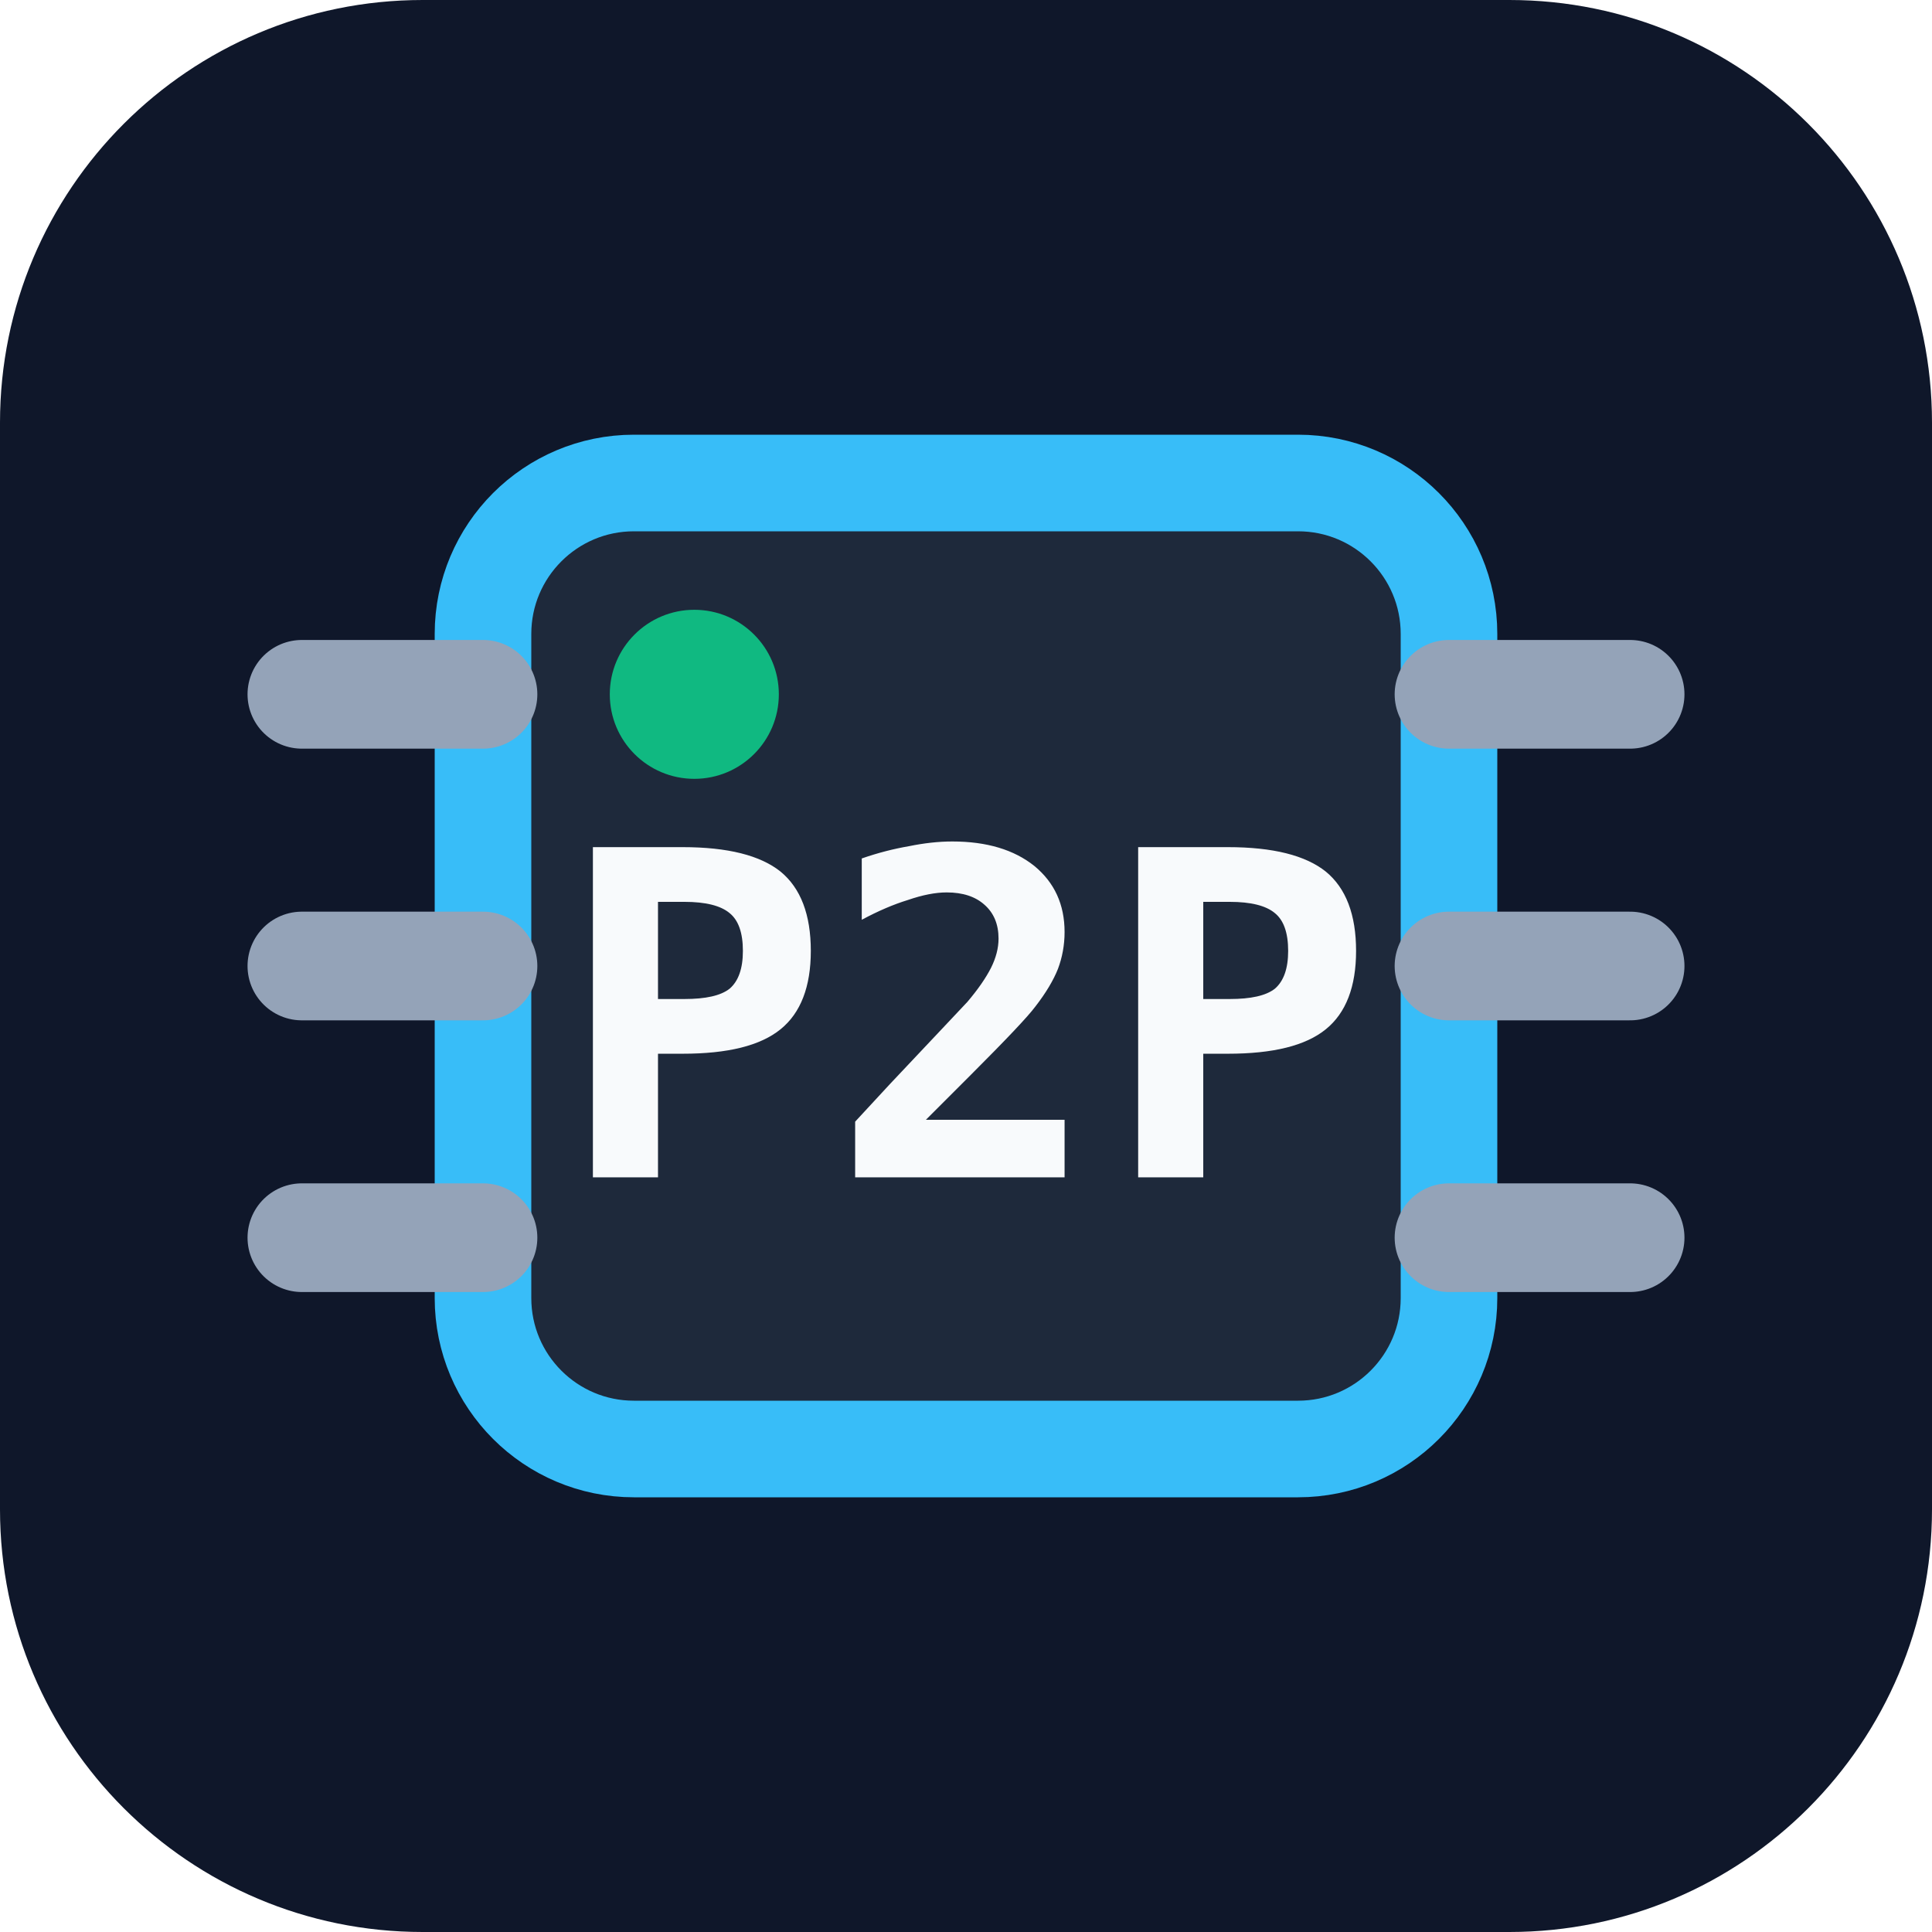
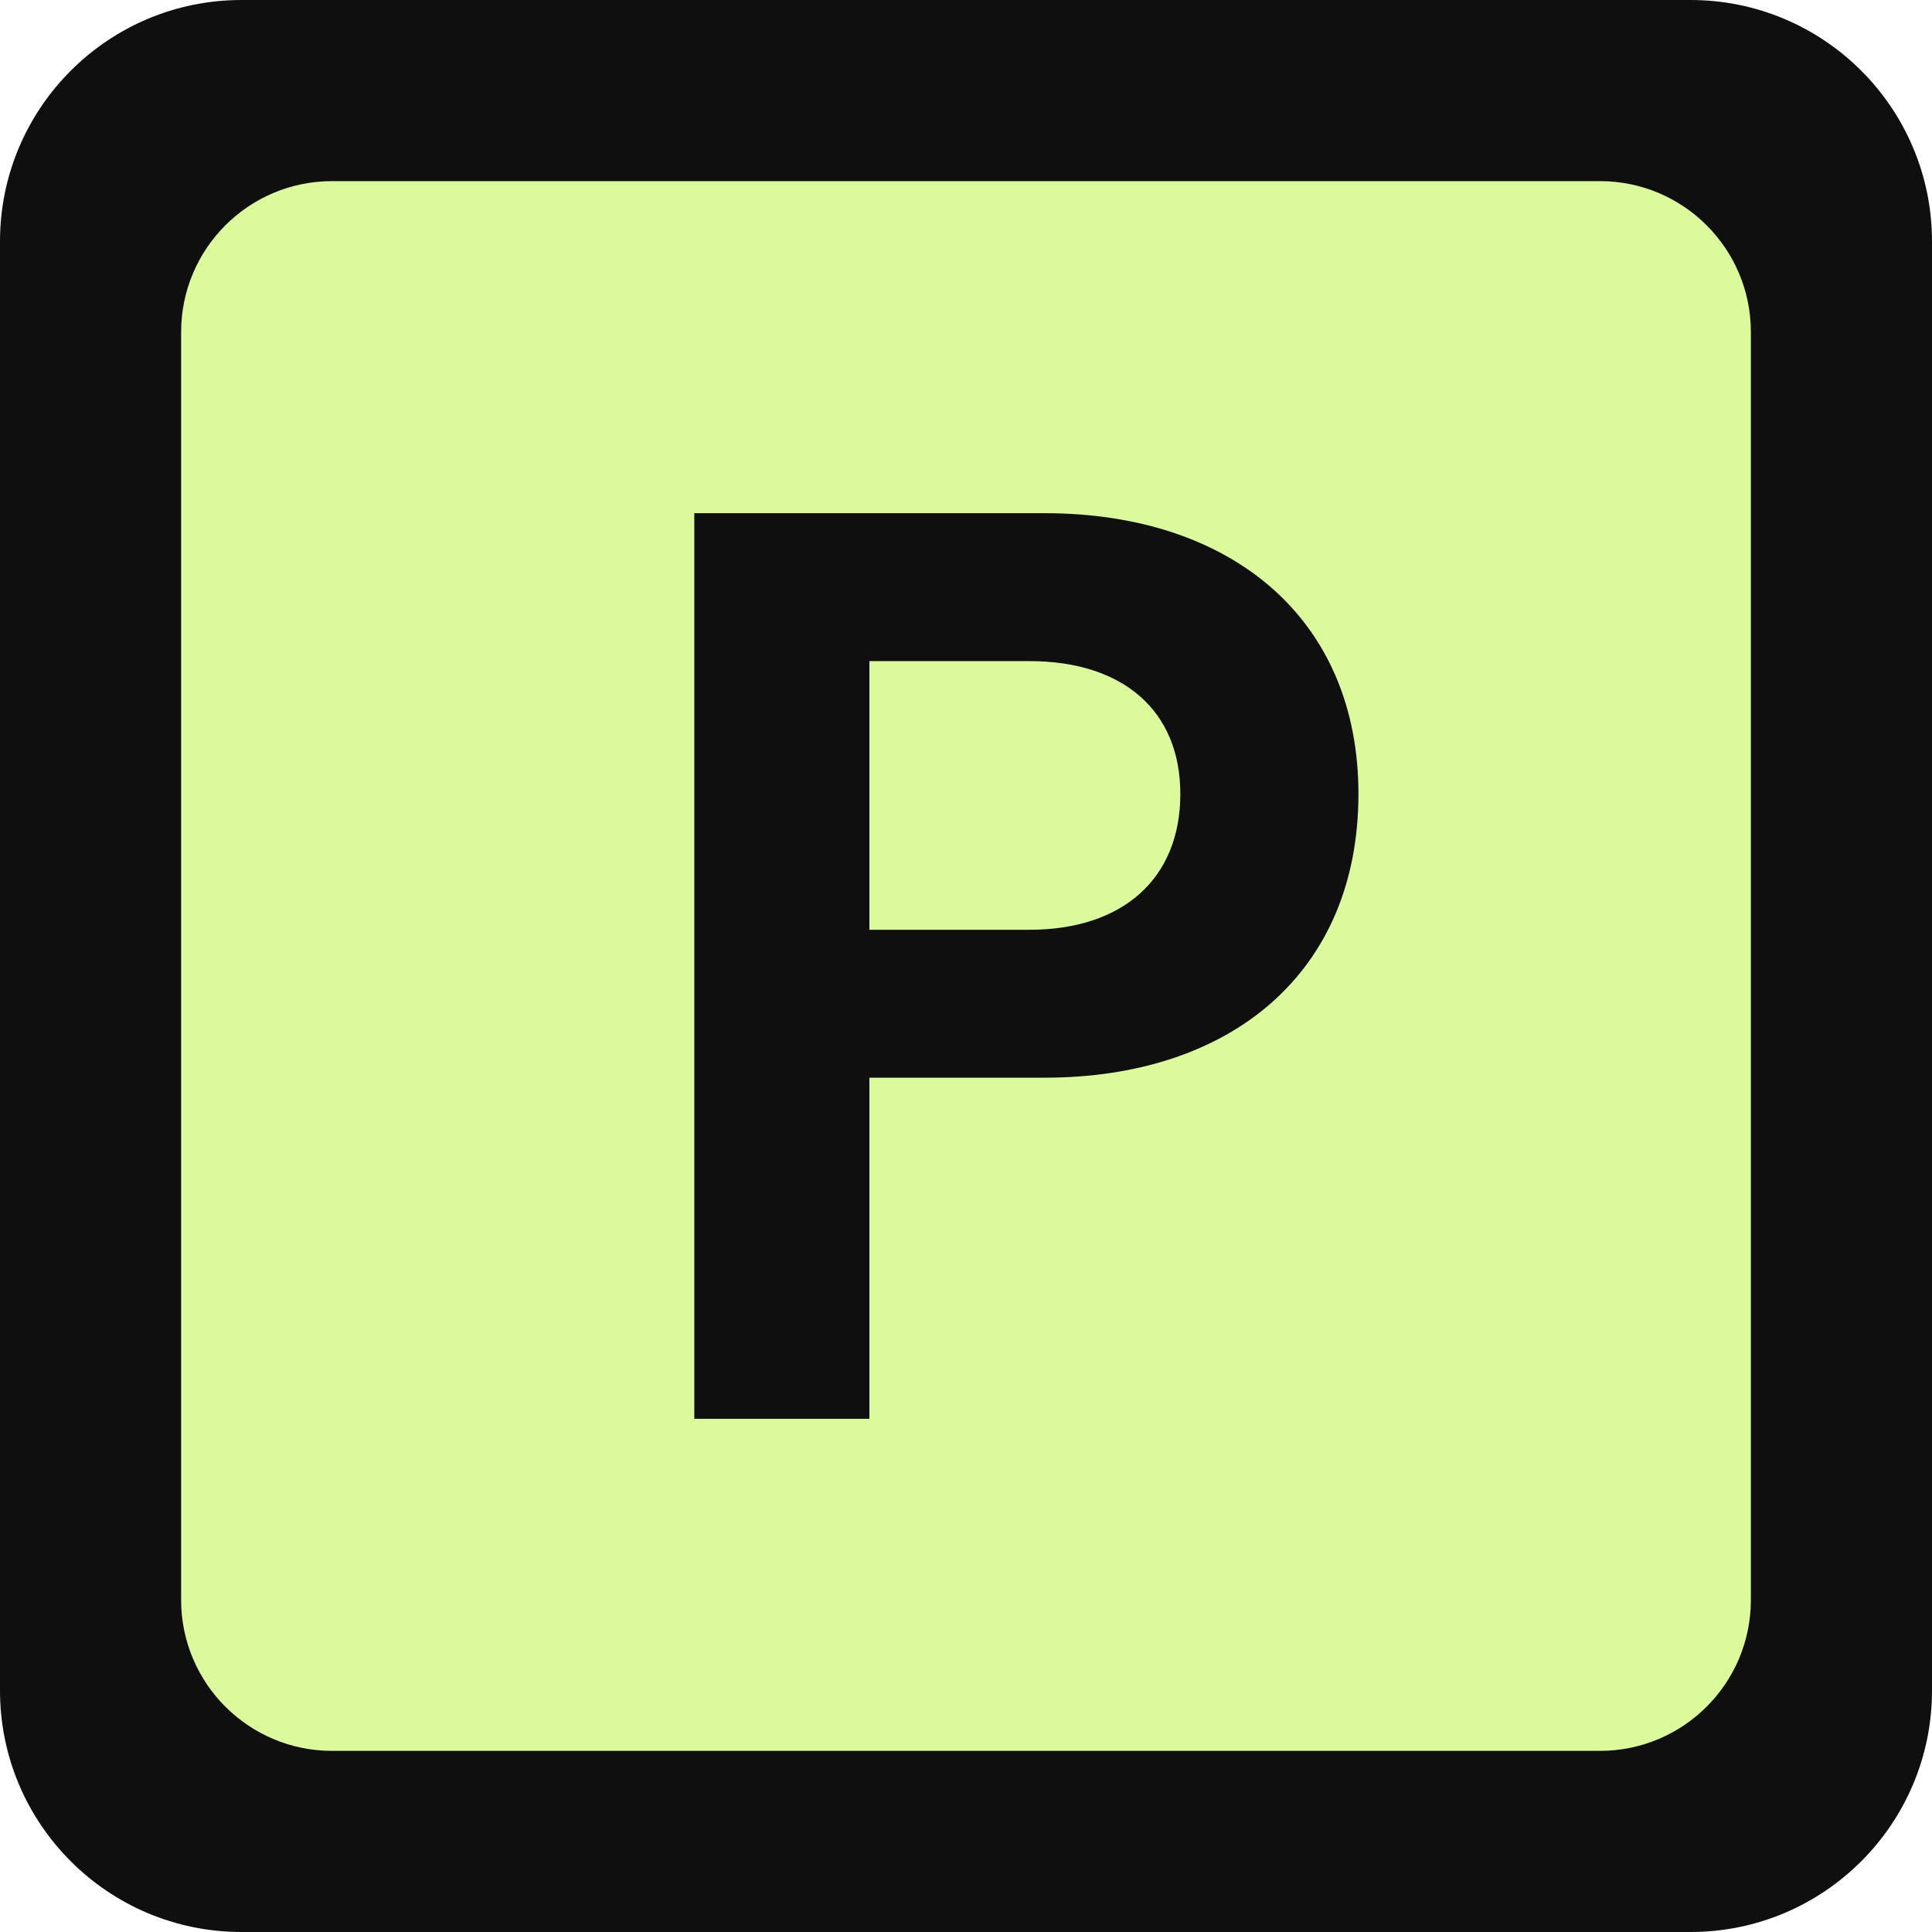
<svg xmlns="http://www.w3.org/2000/svg" viewBox="0 0 32 32" fill="none">
-   <rect width="32" height="32" rx="7" fill="#0f172a" />
-   <rect x="8" y="8" width="16" height="16" rx="2.5" fill="#1e293b" stroke="#38bdf8" stroke-width="1.6" />
-   <circle cx="11.5" cy="11.5" r="1.4" fill="#10b981" />
-   <path d="M5 11.5h3M5 16h3M5 20.5h3M24 11.5h3M24 16h3M24 20.5h3" stroke="#94a3b8" stroke-width="1.8" stroke-linecap="round" />
-   <text x="16" y="19.5" text-anchor="middle" font-family="monospace" font-size="7.5" font-weight="700" fill="#f8fafc">P2P</text>
+   <rect width="32" height="32" rx="4" fill="#0f0f0f" />
+   <rect x="3" y="3" width="26" height="26" rx="2.5" fill="#dafa9c" />
+   <path d="M11.5 23.5V8.5h5.8c3.1 0 5.2 1.75 5.2 4.65 0 2.95-2.1 4.7-5.2 4.7h-2.9v5.65h-2.9Zm2.9-8.1h2.65c1.55 0 2.5-.85 2.5-2.25 0-1.38-.95-2.2-2.5-2.2h-2.65v4.45Z" fill="#0f0f0f" />
</svg>
